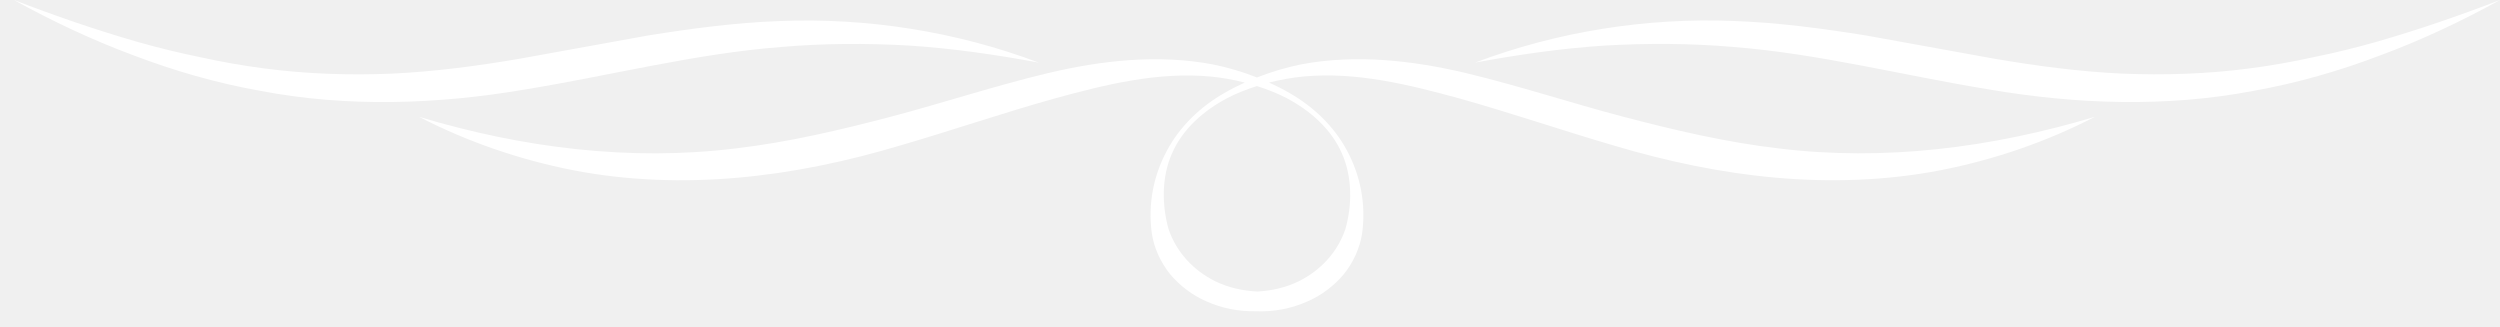
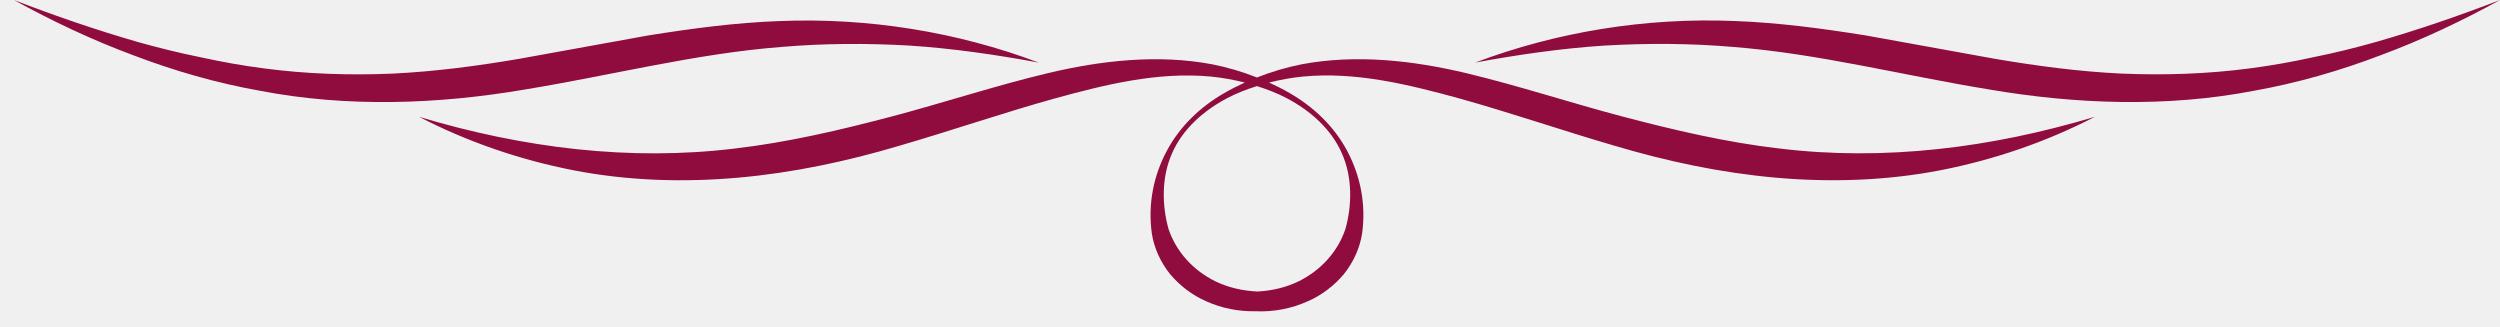
<svg xmlns="http://www.w3.org/2000/svg" width="92px" height="12px" viewBox="0 0 92 12" version="1.1">
  <g id="Page-1" stroke="none" stroke-width="1" fill="none" fill-rule="evenodd">
-     <g id="כניסה" transform="translate(-134, -142)" fill="#FFFFFF">
+     <g id="כניסה" transform="translate(-134, -142)" fill="#900C3F">
      <g id="Group-2-Copy" transform="translate(180, 148) scale(1, -1) rotate(-180) translate(-180, -148) translate(134, 142)">
        <path d="M28.227,1.727 C29.8,1.592 31.381,1.586 32.966,1.678 C34.55,1.782 36.131,2.01 37.715,2.303 C34.705,1.167 31.429,0.64 28.171,0.773 C26.541,0.833 24.926,1.05 23.333,1.305 L18.606,2.161 C17.042,2.428 15.477,2.636 13.907,2.709 C12.337,2.773 10.761,2.722 9.195,2.515 C8.413,2.413 7.632,2.274 6.859,2.103 C6.081,1.947 5.31,1.756 4.544,1.539 C3.013,1.099 1.5,0.578 -3.83693077e-14,-1.53477231e-14 C1.406,0.774 2.867,1.467 4.383,2.029 C5.893,2.605 7.461,3.057 9.064,3.342 C12.269,3.959 15.609,3.837 18.795,3.293 C21.992,2.772 25.078,1.973 28.227,1.727" id="Fill-71" />
        <path d="M47.381,2.368 C46.821,2.48 46.273,2.643 45.744,2.851 C45.215,2.643 44.667,2.479 44.106,2.367 C42.089,1.988 40.004,2.226 38.051,2.69 C36.089,3.16 34.199,3.786 32.293,4.288 C30.385,4.789 28.48,5.237 26.543,5.462 C22.669,5.937 18.733,5.446 14.908,4.298 C16.684,5.216 18.603,5.877 20.59,6.265 C22.58,6.651 24.633,6.717 26.654,6.538 C28.677,6.359 30.669,5.934 32.592,5.361 C34.517,4.8 36.399,4.152 38.29,3.624 C40.175,3.108 42.093,2.634 44.04,2.816 C44.462,2.857 44.883,2.933 45.298,3.038 C45.04,3.155 44.787,3.282 44.542,3.425 C43.667,3.927 42.906,4.647 42.425,5.551 C41.94,6.459 41.726,7.501 41.873,8.582 C41.955,9.125 42.196,9.652 42.545,10.088 C42.905,10.515 43.359,10.862 43.863,11.082 C44.47,11.359 45.138,11.483 45.794,11.454 C46.418,11.466 47.049,11.344 47.624,11.081 C48.128,10.86 48.582,10.514 48.942,10.087 C49.291,9.651 49.533,9.124 49.614,8.582 C49.761,7.5 49.547,6.457 49.061,5.551 C48.582,4.647 47.82,3.925 46.945,3.424 C46.701,3.282 46.449,3.155 46.192,3.038 C46.605,2.934 47.025,2.858 47.447,2.817 C49.393,2.636 51.313,3.109 53.195,3.626 C55.088,4.153 56.969,4.801 58.896,5.361 C60.817,5.934 62.81,6.359 64.833,6.538 C66.855,6.718 68.908,6.652 70.897,6.266 C72.884,5.878 74.803,5.216 76.58,4.299 C72.755,5.447 68.818,5.938 64.944,5.464 C63.007,5.238 61.102,4.791 59.194,4.289 C57.288,3.786 55.397,3.16 53.436,2.691 C51.483,2.227 49.398,1.988 47.381,2.368 Z M46.84,3.612 C47.699,4.065 48.48,4.745 48.869,5.644 C49.264,6.526 49.239,7.574 48.996,8.434 C48.705,9.287 48.079,9.953 47.28,10.35 C46.8,10.584 46.266,10.703 45.723,10.728 C45.194,10.699 44.675,10.58 44.207,10.351 C43.408,9.955 42.782,9.288 42.491,8.435 C42.246,7.576 42.223,6.528 42.618,5.646 C43.007,4.747 43.788,4.067 44.648,3.613 C44.999,3.429 45.369,3.287 45.745,3.168 C46.121,3.287 46.49,3.428 46.84,3.612 L46.84,3.612 Z" id="Fill-72" />
        <path d="M84.628,2.105 C83.854,2.276 83.076,2.414 82.293,2.516 C80.728,2.723 79.15,2.775 77.58,2.71 C76.01,2.636 74.445,2.429 72.879,2.162 L68.154,1.306 C66.56,1.051 64.946,0.834 63.317,0.775 C60.059,0.643 56.78,1.169 53.773,2.304 C55.355,2.011 56.937,1.782 58.521,1.678 C60.106,1.586 61.685,1.594 63.259,1.729 C66.41,1.974 69.495,2.773 72.691,3.295 C75.878,3.839 79.218,3.959 82.423,3.342 C84.028,3.058 85.593,2.606 87.104,2.03 C88.619,1.467 90.079,0.777 91.487,-3.06954462e-14 C89.987,0.579 88.473,1.1 86.943,1.541 C86.178,1.757 85.405,1.948 84.628,2.105" id="Fill-73" />
      </g>
    </g>
  </g>
</svg>
